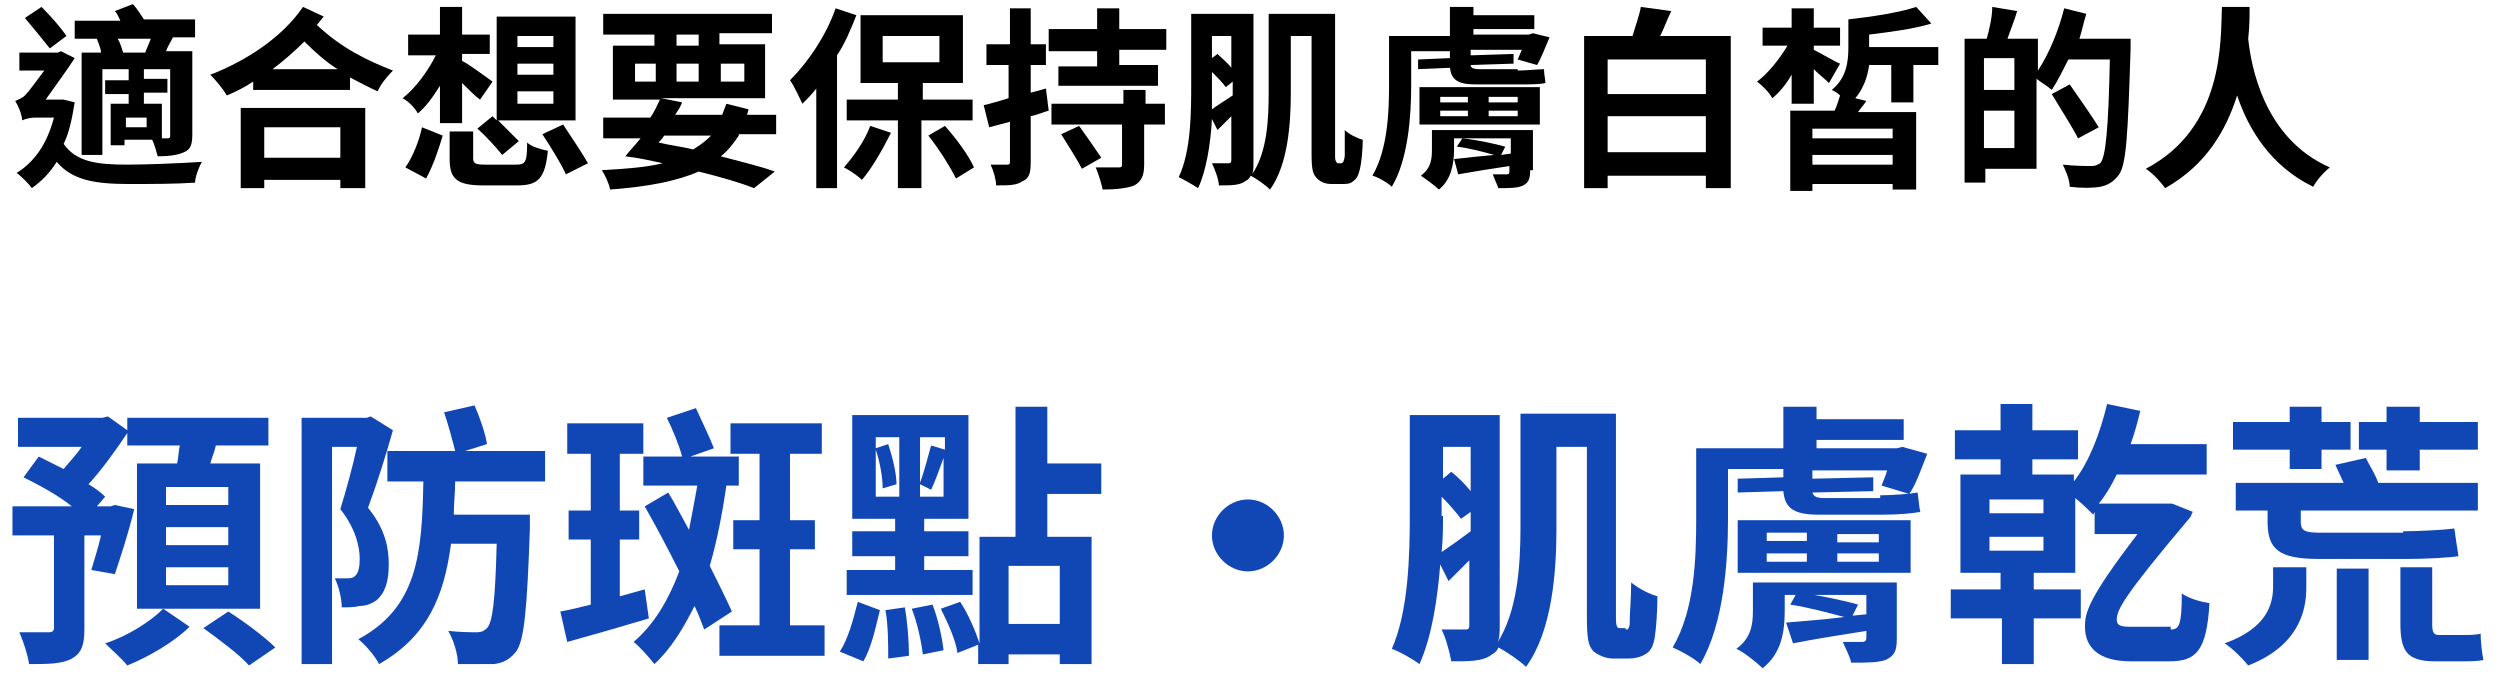
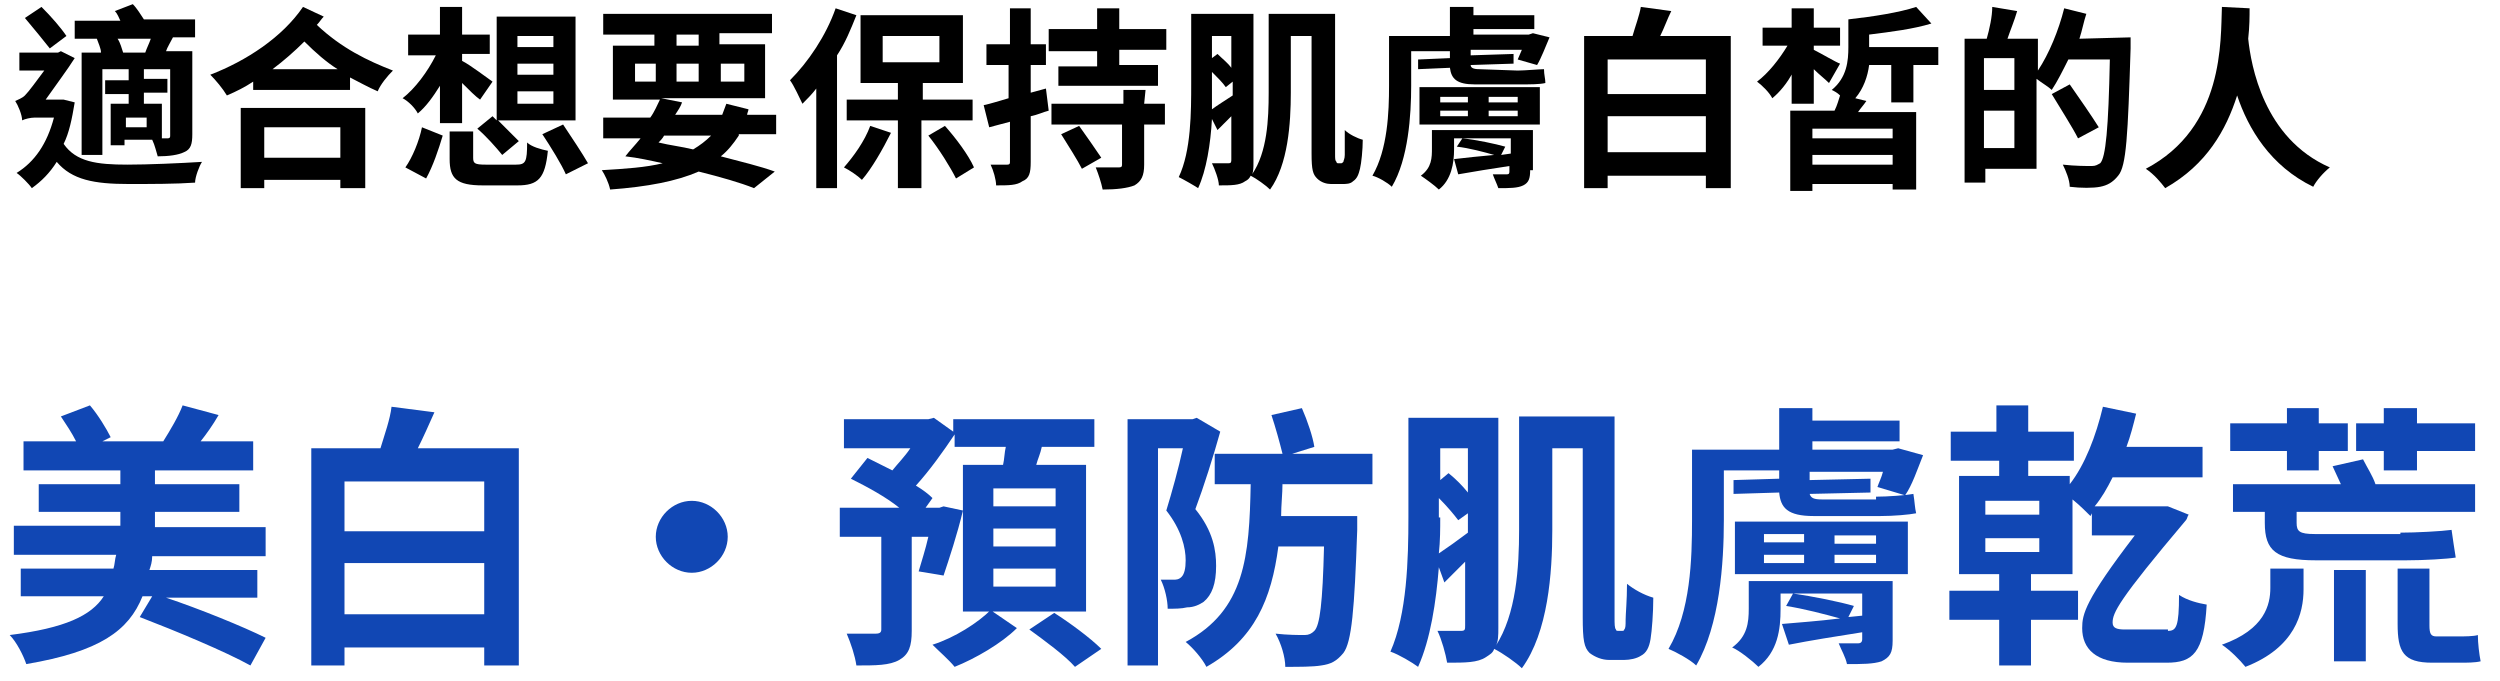
<svg xmlns="http://www.w3.org/2000/svg" version="1.1" id="lead-product.svg" x="0px" y="0px" viewBox="0 0 180.7 49.2" style="enable-background:new 0 0 180.7 49.2;" xml:space="preserve">
  <style type="text/css">
	.st0{fill:#1147B4;}
</style>
  <g>
-     <path d="M5.4,7.4c-0.2,1.2-0.4,2.2-0.8,3c0.9,1.3,2.4,1.5,4.6,1.5c1.5,0,3.8-0.1,5.4-0.2c-0.2,0.3-0.5,1.1-0.5,1.5   c-1.4,0.1-3.2,0.1-4.8,0.1c-2.5,0-4.1-0.3-5.2-1.6c-0.5,0.8-1.1,1.4-1.8,1.9c-0.2-0.3-0.8-0.9-1.1-1.1c1.3-0.8,2.2-2.1,2.7-4H2.5   c-0.3,0-0.7,0.1-0.9,0.2C1.6,8.3,1.3,7.6,1.1,7.3c0.2-0.1,0.5-0.2,0.7-0.4c0.3-0.3,0.8-1,1.4-1.8H1.4V3.8h2.8l0.2-0.1l1,0.5   C4.9,5,4,6.2,3.3,7.2h1l0.3,0L5.4,7.4z M3.6,3.5C3.2,3,2.4,2,1.8,1.3L3,0.5c0.7,0.7,1.4,1.5,1.8,2.1L3.6,3.5z M7.2,2.8H5.4V1.5h3.3   C8.6,1.3,8.5,1,8.3,0.8l1.3-0.5c0.3,0.3,0.6,0.8,0.8,1.1h3.7v1.3h-1.6c-0.2,0.4-0.4,0.7-0.5,1h1.9v6c0,0.7-0.1,1.1-0.6,1.3   c-0.4,0.2-1.1,0.3-1.9,0.3c-0.1-0.3-0.2-0.8-0.4-1.2h-2v0.4H8v-3h1.3V6.8H7.6v-1h1.7V5H7.4v6.2H5.9V3.8h1.4C7.3,3.5,7.1,3.1,7,2.8   L7.2,2.8z M10.5,3.8c0.1-0.3,0.3-0.7,0.4-1H8.5c0.2,0.3,0.3,0.7,0.4,1H10.5z M10.6,8.5H9.1v0.7h1.5V8.5z M12.3,5h-1.9v0.7h1.7v1   h-1.7v0.8h1.3V10h0.4c0.2,0,0.2-0.1,0.2-0.2V5z" />
+     <path d="M5.4,7.4c-0.2,1.2-0.4,2.2-0.8,3c0.9,1.3,2.4,1.5,4.6,1.5c1.5,0,3.8-0.1,5.4-0.2c-0.2,0.3-0.5,1.1-0.5,1.5   c-1.4,0.1-3.2,0.1-4.8,0.1c-2.5,0-4.1-0.3-5.2-1.6c-0.5,0.8-1.1,1.4-1.8,1.9c-0.2-0.3-0.8-0.9-1.1-1.1c1.3-0.8,2.2-2.1,2.7-4H2.5   c-0.3,0-0.7,0.1-0.9,0.2c0-0.4-0.3-1.1-0.5-1.4c0.2-0.1,0.5-0.2,0.7-0.4c0.3-0.3,0.8-1,1.4-1.8H1.4V3.8h2.8l0.2-0.1l1,0.5   C4.9,5,4,6.2,3.3,7.2h1h0.3L5.4,7.4z M3.6,3.5C3.2,3,2.4,2,1.8,1.3L3,0.5C3.7,1.2,4.4,2,4.8,2.6L3.6,3.5z M7.2,2.8H5.4V1.5h3.3   C8.6,1.3,8.5,1,8.3,0.8l1.3-0.5c0.3,0.3,0.6,0.8,0.8,1.1h3.7v1.3h-1.6c-0.2,0.4-0.4,0.7-0.5,1h1.9v6c0,0.7-0.1,1.1-0.6,1.3   c-0.4,0.2-1.1,0.3-1.9,0.3c-0.1-0.3-0.2-0.8-0.4-1.2H9v0.4H8v-3h1.3V6.8H7.6v-1h1.7V5H7.4v6.2H5.9V3.8h1.4c0-0.3-0.2-0.7-0.3-1H7.2   z M10.5,3.8c0.1-0.3,0.3-0.7,0.4-1H8.5c0.2,0.3,0.3,0.7,0.4,1H10.5z M10.6,8.5H9.1v0.7h1.5V8.5z M12.3,5h-1.9v0.7h1.7v1h-1.7v0.8   h1.3V10h0.4c0.2,0,0.2-0.1,0.2-0.2V5z" />
    <path d="M23.4,1.2c-0.2,0.2-0.3,0.4-0.5,0.6c1.8,1.7,3.7,2.6,5.5,3.3c-0.4,0.4-0.9,1-1.1,1.5c-0.7-0.3-1.4-0.7-2-1v0.9h-7V5.9   c-0.6,0.4-1.2,0.7-1.9,1c-0.3-0.5-0.8-1.1-1.2-1.5c2.6-1,5.2-2.7,6.7-4.9L23.4,1.2z M17.4,7.8h9v5.8h-1.8V13h-5.5v0.6h-1.7V7.8z    M19.1,9.2v2.2h5.5V9.2H19.1z M24.4,5c-0.8-0.5-1.6-1.2-2.4-2c-0.7,0.7-1.5,1.4-2.3,2H24.4z" />
-     <path d="M31.8,6.2c-0.5,0.8-1,1.5-1.6,2c-0.2-0.4-0.7-0.9-1.1-1.1c0.9-0.7,1.8-1.9,2.4-3.1h-2V2.5h2.3v-2h1.6v2h2v1.4h-2v0.5   c0.6,0.3,1.9,1.3,2.2,1.5l-0.9,1.3C34.4,7,33.9,6.5,33.4,6v2.9h-1.6V6.2z M29.3,12.1c0.5-0.7,1-1.9,1.2-2.9L32,9.8   c-0.3,1-0.7,2.2-1.2,3.1L29.3,12.1z M37.3,11.9c0.7,0,0.8-0.2,0.8-1.6c0.3,0.3,1,0.5,1.5,0.6c-0.2,2-0.7,2.5-2.2,2.5h-2.5   c-1.9,0-2.4-0.5-2.4-1.9V9.5h1.7v1.9c0,0.4,0.1,0.5,0.9,0.5H37.3z M35.6,8.4l0.3,0.3V1.2h5.7v7.5H36c0.5,0.5,1.1,1.1,1.5,1.5   l-1.2,1c-0.4-0.5-1.2-1.4-1.8-1.9L35.6,8.4z M37.4,3.4H40V2.6h-2.6V3.4z M37.4,5.4H40V4.6h-2.6V5.4z M37.4,7.5H40V6.6h-2.6V7.5z    M40.7,9c0.6,0.9,1.4,2.1,1.8,2.8l-1.6,0.8c-0.3-0.7-1.1-2-1.7-2.9L40.7,9z" />
-     <path d="M53.4,9.8c-0.4,0.6-0.8,1.1-1.3,1.5c1.5,0.4,2.8,0.7,3.9,1.1l-1.5,1.2c-1-0.4-2.4-0.8-4-1.2c-1.6,0.7-3.7,1.1-6.4,1.3   c-0.1-0.5-0.4-1.1-0.6-1.4c1.7-0.1,3.2-0.2,4.4-0.5c-0.9-0.2-1.8-0.4-2.7-0.5c0.3-0.4,0.7-0.8,1.1-1.3h-2.7V8.5H47   c0.3-0.4,0.5-0.9,0.7-1.3h-3.4V3.3h3V2.5h-3.7V1h12.2v1.4h-3.8v0.8h3.3v3.9h-7.5l1.5,0.3c-0.1,0.3-0.3,0.6-0.5,0.9h3.4   c0.1-0.3,0.2-0.5,0.3-0.8l1.6,0.4c0,0.1-0.1,0.3-0.1,0.4h2.1v1.4H53.4z M45.9,5.9h1.5V4.6h-1.5V5.9z M48,9.8   c-0.1,0.2-0.3,0.4-0.4,0.5c0.8,0.2,1.7,0.3,2.5,0.5c0.5-0.3,0.9-0.6,1.3-1H48z M48.9,3.3h1.6V2.5h-1.6V3.3z M50.5,5.9V4.6h-1.6v1.3   H50.5z M52.1,4.6v1.3h1.7V4.6H52.1z" />
-     <path d="M61.9,1.1c-0.4,1-0.8,2-1.4,2.9v9.6H59V6.4c-0.3,0.4-0.7,0.8-1,1.1c-0.2-0.4-0.6-1.3-0.9-1.7c1.3-1.3,2.6-3.2,3.3-5.2   L61.9,1.1z M64.4,9.6c-0.6,1.2-1.4,2.6-2.1,3.4c-0.3-0.3-0.9-0.7-1.3-0.9c0.7-0.8,1.5-1.9,1.9-3L64.4,9.6z M66.6,8.7v4.9h-1.7V8.7   h-3.7V7.2h3.7V6h-2.7V1.1h7.4V6h-2.9v1.2h3.6v1.5H66.6z M63.8,4.5h4.1V2.6h-4.1V4.5z M68.3,9.1c0.8,0.9,1.7,2.1,2.1,3l-1.3,0.8   c-0.4-0.8-1.2-2.1-2-3.1L68.3,9.1z" />
-     <path d="M75.8,8c-0.4,0.1-0.8,0.3-1.3,0.4v3.3c0,0.8-0.1,1.2-0.6,1.4c-0.4,0.3-1,0.3-1.9,0.3c0-0.4-0.2-1.1-0.4-1.5   c0.5,0,1,0,1.2,0c0.2,0,0.2-0.1,0.2-0.2V8.8l-1.5,0.4l-0.4-1.6c0.5-0.1,1.1-0.3,1.8-0.5V4.7h-1.6V3.2H73V0.6h1.5v2.6h1.1v1.5h-1.1   v2l1.1-0.3L75.8,8z M84.3,2.1v1.5h-3.4v1.1h2.8v1.5h-7.2V4.8h2.8V3.7h-3.5V2.1h3.5V0.6h1.6v1.5H84.3z M82.7,7.5h1.5V9h-1.5v2.9   c0,0.8-0.2,1.2-0.7,1.5c-0.5,0.2-1.3,0.3-2.3,0.3c-0.1-0.5-0.3-1.1-0.5-1.6c0.6,0,1.4,0,1.6,0c0.2,0,0.3,0,0.3-0.2V9H76V7.5h5.2v-1   h1.6V7.5z M78,9.1c0.5,0.7,1.2,1.7,1.6,2.3l-1.4,0.8c-0.3-0.6-1-1.7-1.5-2.5L78,9.1z" />
-     <path d="M96.9,11.8c0.1,0,0.1,0,0.2-0.1c0-0.1,0.1-0.2,0.1-0.5c0-0.3,0-1,0-1.8c0.3,0.3,0.9,0.6,1.3,0.7c0,0.7-0.1,1.7-0.2,2.1   c-0.1,0.4-0.2,0.7-0.5,0.9c-0.2,0.2-0.5,0.2-0.8,0.2h-0.8c-0.3,0-0.7-0.1-1-0.4c-0.3-0.3-0.4-0.6-0.4-1.8V2.6h-1.5v4.1   c0,2.2-0.2,5.2-1.5,7c-0.3-0.3-1-0.8-1.4-1c-0.1,0.2-0.2,0.3-0.4,0.4c-0.4,0.3-1,0.3-1.9,0.3c0-0.4-0.3-1.2-0.5-1.6   c0.5,0,1,0,1.2,0c0.2,0,0.2-0.1,0.2-0.3V8.4c-0.3,0.3-0.7,0.7-1,1l-0.4-0.8c-0.1,1.8-0.4,3.7-1,5c-0.3-0.2-1-0.6-1.4-0.8   c0.9-1.9,0.9-4.7,0.9-6.8V1h4.5v10.7c0,0.4,0,0.7-0.1,0.9c1.1-1.6,1.2-4,1.2-5.9V1h4.8v10.1c0,0.4,0,0.5,0.1,0.6   c0,0.1,0.1,0.1,0.1,0.1H96.9z M87.6,6.1c0,0.6,0,1.2,0,1.8c0.4-0.3,0.9-0.6,1.5-1v-1l-0.5,0.4c-0.2-0.3-0.6-0.7-1-1.1V6.1z    M87.6,2.6v1.6l0.4-0.3c0.3,0.3,0.7,0.6,1,1V2.6H87.6z" />
-     <path d="M109.7,5.1c0.5,0,1.6-0.1,1.9-0.1c0,0.4,0.1,0.7,0.1,1c-0.4,0.1-1.1,0.1-1.8,0.1h-3.3c-1.3,0-1.7-0.4-1.8-1.2l-2.3,0.1   l0-0.7l2.3-0.1V3.7H102v2.5c0,2.1-0.2,5.3-1.4,7.3c-0.3-0.3-1-0.7-1.4-0.8c1.1-1.9,1.2-4.6,1.2-6.5V2.6h4.4V0.5h1.7v0.6h4.4v1h-4.4   v0.4h4l0.3-0.1l1.2,0.3c-0.3,0.7-0.6,1.5-0.9,2l-1.4-0.4c0.1-0.2,0.2-0.5,0.3-0.7h-3.7v0.4l3.1-0.1l0,0.7l-3.1,0.1   c0,0.2,0.2,0.3,0.6,0.3H109.7z M110.6,12.3c0,0.6-0.1,0.9-0.5,1.1c-0.4,0.2-1,0.2-1.8,0.2c-0.1-0.3-0.3-0.7-0.4-1c0.4,0,0.8,0,1,0   c0.1,0,0.2,0,0.2-0.2V12c-1.3,0.2-2.6,0.4-3.7,0.6l-0.3-1.1c0.8-0.1,1.8-0.2,2.9-0.3c-0.7-0.2-1.8-0.5-2.7-0.6l0.4-0.6   c1,0.1,2.4,0.4,3.1,0.6l-0.3,0.6l0.7-0.1v-1.1h-4.1v0.8c0,1-0.2,2.2-1.1,2.9c-0.3-0.3-1-0.8-1.3-1c0.8-0.6,0.8-1.3,0.8-2V9.4h7.3   V12.3z M102.6,6.3h8.7V9h-8.7V6.3z M104.1,7.4h2V7h-2V7.4z M104.1,8.4h2V8h-2V8.4z M109.7,7h-2.1v0.4h2.1V7z M109.7,8h-2.1v0.4h2.1   V8z" />
-     <path d="M125.1,2.6v11h-1.8v-0.9h-7.1v0.9h-1.7v-11h3.5c0.2-0.7,0.5-1.5,0.6-2.1l2.2,0.3c-0.3,0.6-0.5,1.2-0.8,1.8H125.1z    M116.2,4.3v2.5h7.1V4.3H116.2z M123.3,11V8.4h-7.1V11H123.3z" />
-     <path d="M129.6,5.2c-0.4,0.8-1,1.5-1.5,1.9c-0.2-0.4-0.7-0.9-1.1-1.2c0.8-0.6,1.6-1.6,2.2-2.6h-1.8V2h2.1V0.6h1.6V2h1.9v1.3h-1.9   v0.3c0.6,0.3,1.6,0.9,1.9,1l-0.8,1.4c-0.3-0.3-0.7-0.6-1.1-1v2.5h-1.6V5.2z M136.7,7.5V4.7h-1.6c-0.1,0.8-0.4,1.7-1,2.4l0.8,0.2   c-0.2,0.3-0.4,0.5-0.6,0.8h4.2v5.6h-1.7v-0.4H131v0.5h-1.6V8h3.2c0.2-0.4,0.3-0.8,0.4-1.1h0c-0.2-0.2-0.4-0.3-0.6-0.4   c1.1-0.9,1.2-2.1,1.2-3.1v-2c1.8-0.2,3.7-0.5,4.9-0.9l1.1,1.2c-1.3,0.4-2.9,0.6-4.5,0.8v0.9h5v1.3h-1.8v2.7H136.7z M136.8,9.3H131   V10h5.8V9.3z M136.8,11.9v-0.7H131v0.7H136.8z" />
-     <path d="M154,2.7c0,0,0,0.6,0,0.8c-0.2,6.3-0.3,8.5-0.9,9.2c-0.4,0.5-0.8,0.7-1.3,0.8c-0.5,0.1-1.4,0.1-2.2,0   c0-0.5-0.3-1.2-0.5-1.6c0.9,0.1,1.7,0.1,2.1,0.1c0.3,0,0.4-0.1,0.6-0.2c0.4-0.4,0.6-2.5,0.7-7.5h-3c-0.4,0.8-0.8,1.6-1.2,2.2   c-0.2-0.2-0.7-0.5-1.1-0.8v6.5h-3.7v1h-1.5V2.8h1.6c0.2-0.7,0.4-1.6,0.4-2.3l1.8,0.3c-0.2,0.7-0.5,1.4-0.7,2h2.2v2.3   c0.8-1.2,1.5-2.9,1.9-4.5l1.6,0.4c-0.2,0.6-0.3,1.2-0.5,1.8H154z M145.6,4.2h-2.2v2.3h2.2V4.2z M145.6,10.7V8h-2.2v2.7H145.6z    M150.2,10c-0.4-0.8-1.3-2.2-1.9-3.2l1.3-0.7c0.7,1,1.6,2.3,2.1,3.1L150.2,10z" />
-     <path d="M162.6,0.6c0,0.6,0,1.3-0.1,2.2c0.2,1.9,1.1,7.2,5.9,9.3c-0.5,0.4-1,1-1.2,1.4c-3.1-1.5-4.7-4.2-5.5-6.6   c-0.8,2.5-2.2,5-5.2,6.7c-0.3-0.4-0.8-1-1.4-1.4c5.7-3,5.4-9.3,5.5-11.7H162.6z" />
+     <path d="M31.8,6.2c-0.5,0.8-1,1.5-1.6,2c-0.2-0.4-0.7-0.9-1.1-1.1C30,6.4,30.9,5.2,31.5,4h-2V2.5h2.3v-2h1.6v2h2v1.4h-2v0.5   c0.6,0.3,1.9,1.3,2.2,1.5l-0.9,1.3C34.4,7,33.9,6.5,33.4,6v2.9h-1.6C31.8,8.9,31.8,6.2,31.8,6.2z M29.3,12.1c0.5-0.7,1-1.9,1.2-2.9   L32,9.8c-0.3,1-0.7,2.2-1.2,3.1L29.3,12.1z M37.3,11.9c0.7,0,0.8-0.2,0.8-1.6c0.3,0.3,1,0.5,1.5,0.6c-0.2,2-0.7,2.5-2.2,2.5h-2.5   c-1.9,0-2.4-0.5-2.4-1.9v-2h1.7v1.9c0,0.4,0.1,0.5,0.9,0.5H37.3z M35.6,8.4l0.3,0.3V1.2h5.7v7.5H36c0.5,0.5,1.1,1.1,1.5,1.5l-1.2,1   c-0.4-0.5-1.2-1.4-1.8-1.9L35.6,8.4z M37.4,3.4H40V2.6h-2.6V3.4z M37.4,5.4H40V4.6h-2.6V5.4z M37.4,7.5H40V6.6h-2.6V7.5z M40.7,9   c0.6,0.9,1.4,2.1,1.8,2.8l-1.6,0.8c-0.3-0.7-1.1-2-1.7-2.9L40.7,9z" />
+     <path d="M53.4,9.8c-0.4,0.6-0.8,1.1-1.3,1.5c1.5,0.4,2.8,0.7,3.9,1.1l-1.5,1.2c-1-0.4-2.4-0.8-4-1.2c-1.6,0.7-3.7,1.1-6.4,1.3   c-0.1-0.5-0.4-1.1-0.6-1.4c1.7-0.1,3.2-0.2,4.4-0.5c-0.9-0.2-1.8-0.4-2.7-0.5c0.3-0.4,0.7-0.8,1.1-1.3h-2.7V8.5H47   c0.3-0.4,0.5-0.9,0.7-1.3h-3.4V3.3h3V2.5h-3.7V1h12.2v1.4H52v0.8h3.3v3.9h-7.5l1.5,0.3C49.2,7.7,49,8,48.8,8.3h3.4   c0.1-0.3,0.2-0.5,0.3-0.8l1.6,0.4C54.1,8,54,8.2,54,8.3h2.1v1.4h-2.7V9.8z M45.9,5.9h1.5V4.6h-1.5V5.9z M48,9.8   c-0.1,0.2-0.3,0.4-0.4,0.5c0.8,0.2,1.7,0.3,2.5,0.5c0.5-0.3,0.9-0.6,1.3-1H48z M48.9,3.3h1.6V2.5h-1.6V3.3z M50.5,5.9V4.6h-1.6v1.3   C48.9,5.9,50.5,5.9,50.5,5.9z M52.1,4.6v1.3h1.7V4.6H52.1z" />
+     <path d="M61.9,1.1c-0.4,1-0.8,2-1.4,2.9v9.6H59V6.4c-0.3,0.4-0.7,0.8-1,1.1c-0.2-0.4-0.6-1.3-0.9-1.7c1.3-1.3,2.6-3.2,3.3-5.2   L61.9,1.1z M64.4,9.6c-0.6,1.2-1.4,2.6-2.1,3.4c-0.3-0.3-0.9-0.7-1.3-0.9c0.7-0.8,1.5-1.9,1.9-3L64.4,9.6z M66.6,8.7v4.9h-1.7V8.7   h-3.7V7.2h3.7V6h-2.7V1.1h7.4V6h-2.9v1.2h3.6v1.5H66.6z M63.8,4.5h4.1V2.6h-4.1C63.8,2.6,63.8,4.5,63.8,4.5z M68.3,9.1   c0.8,0.9,1.7,2.1,2.1,3l-1.3,0.8c-0.4-0.8-1.2-2.1-2-3.1L68.3,9.1z" />
+     <path d="M75.8,8c-0.4,0.1-0.8,0.3-1.3,0.4v3.3c0,0.8-0.1,1.2-0.6,1.4c-0.4,0.3-1,0.3-1.9,0.3c0-0.4-0.2-1.1-0.4-1.5   c0.5,0,1,0,1.2,0s0.2-0.1,0.2-0.2V8.8l-1.5,0.4l-0.4-1.6c0.5-0.1,1.1-0.3,1.8-0.5V4.7h-1.6V3.2H73V0.6h1.5v2.6h1.1v1.5h-1.1v2   l1.1-0.3L75.8,8z M84.3,2.1v1.5h-3.4v1.1h2.8v1.5h-7.2V4.8h2.8V3.7h-3.5V2.1h3.5V0.6h1.6v1.5H84.3z M82.7,7.5h1.5V9h-1.5v2.9   c0,0.8-0.2,1.2-0.7,1.5c-0.5,0.2-1.3,0.3-2.3,0.3c-0.1-0.5-0.3-1.1-0.5-1.6c0.6,0,1.4,0,1.6,0s0.3,0,0.3-0.2V9H76V7.5h5.2v-1h1.6   L82.7,7.5L82.7,7.5z M78,9.1c0.5,0.7,1.2,1.7,1.6,2.3l-1.4,0.8c-0.3-0.6-1-1.7-1.5-2.5L78,9.1z" />
+     <path d="M96.9,11.8c0.1,0,0.1,0,0.2-0.1c0-0.1,0.1-0.2,0.1-0.5s0-1,0-1.8c0.3,0.3,0.9,0.6,1.3,0.7c0,0.7-0.1,1.7-0.2,2.1   s-0.2,0.7-0.5,0.9c-0.2,0.2-0.5,0.2-0.8,0.2h-0.8c-0.3,0-0.7-0.1-1-0.4c-0.3-0.3-0.4-0.6-0.4-1.8V2.6h-1.5v4.1c0,2.2-0.2,5.2-1.5,7   c-0.3-0.3-1-0.8-1.4-1c-0.1,0.2-0.2,0.3-0.4,0.4c-0.4,0.3-1,0.3-1.9,0.3c0-0.4-0.3-1.2-0.5-1.6c0.5,0,1,0,1.2,0s0.2-0.1,0.2-0.3   V8.4c-0.3,0.3-0.7,0.7-1,1l-0.4-0.8c-0.1,1.8-0.4,3.7-1,5c-0.3-0.2-1-0.6-1.4-0.8c0.9-1.9,0.9-4.7,0.9-6.8V1h4.5v10.7   c0,0.4,0,0.7-0.1,0.9c1.1-1.6,1.2-4,1.2-5.9V1h4.8v10.1c0,0.4,0,0.5,0.1,0.6c0,0.1,0.1,0.1,0.1,0.1S96.9,11.8,96.9,11.8z M87.6,6.1   c0,0.6,0,1.2,0,1.8c0.4-0.3,0.9-0.6,1.5-1v-1l-0.5,0.4c-0.2-0.3-0.6-0.7-1-1.1V6.1z M87.6,2.6v1.6L88,3.9c0.3,0.3,0.7,0.6,1,1V2.6   H87.6z" />
+     <path d="M109.7,5.1c0.5,0,1.6-0.1,1.9-0.1c0,0.4,0.1,0.7,0.1,1c-0.4,0.1-1.1,0.1-1.8,0.1h-3.3c-1.3,0-1.7-0.4-1.8-1.2L102.5,5V4.3   l2.3-0.1V3.7H102v2.5c0,2.1-0.2,5.3-1.4,7.3c-0.3-0.3-1-0.7-1.4-0.8c1.1-1.9,1.2-4.6,1.2-6.5V2.6h4.4V0.5h1.7v0.6h4.4v1h-4.4v0.4h4   l0.3-0.1l1.2,0.3c-0.3,0.7-0.6,1.5-0.9,2l-1.4-0.4c0.1-0.2,0.2-0.5,0.3-0.7h-3.7V4l3.1-0.1v0.7l-3.1,0.1c0,0.2,0.2,0.3,0.6,0.3   L109.7,5.1L109.7,5.1z M110.6,12.3c0,0.6-0.1,0.9-0.5,1.1c-0.4,0.2-1,0.2-1.8,0.2c-0.1-0.3-0.3-0.7-0.4-1c0.4,0,0.8,0,1,0   c0.1,0,0.2,0,0.2-0.2V12c-1.3,0.2-2.6,0.4-3.7,0.6l-0.3-1.1c0.8-0.1,1.8-0.2,2.9-0.3c-0.7-0.2-1.8-0.5-2.7-0.6l0.4-0.6   c1,0.1,2.4,0.4,3.1,0.6l-0.3,0.6l0.7-0.1V10h-4.1v0.8c0,1-0.2,2.2-1.1,2.9c-0.3-0.3-1-0.8-1.3-1c0.8-0.6,0.8-1.3,0.8-2V9.4h7.3v2.9   H110.6z M102.6,6.3h8.7V9h-8.7V6.3z M104.1,7.4h2V7h-2V7.4z M104.1,8.4h2V8h-2V8.4z M109.7,7h-2.1v0.4h2.1V7z M109.7,8h-2.1v0.4   h2.1V8z" />
+     <path d="M125.1,2.6v11h-1.8v-0.9h-7.1v0.9h-1.7v-11h3.5c0.2-0.7,0.5-1.5,0.6-2.1l2.2,0.3c-0.3,0.6-0.5,1.2-0.8,1.8   C120,2.6,125.1,2.6,125.1,2.6z M116.2,4.3v2.5h7.1V4.3H116.2z M123.3,11V8.4h-7.1V11H123.3z" />
+     <path d="M129.6,5.2c-0.4,0.8-1,1.5-1.5,1.9c-0.2-0.4-0.7-0.9-1.1-1.2c0.8-0.6,1.6-1.6,2.2-2.6h-1.8V2h2.1V0.6h1.6V2h1.9v1.3h-1.9   v0.3c0.6,0.3,1.6,0.9,1.9,1L132.2,6c-0.3-0.3-0.7-0.6-1.1-1v2.5h-1.6V5.2H129.6z M136.7,7.5V4.7h-1.6c-0.1,0.8-0.4,1.7-1,2.4   l0.8,0.2c-0.2,0.3-0.4,0.5-0.6,0.8h4.2v5.6h-1.7v-0.4H131v0.5h-1.6V8h3.2c0.2-0.4,0.3-0.8,0.4-1.1l0,0c-0.2-0.2-0.4-0.3-0.6-0.4   c1.1-0.9,1.2-2.1,1.2-3.1v-2c1.8-0.2,3.7-0.5,4.9-0.9l1.1,1.2c-1.3,0.4-2.9,0.6-4.5,0.8v0.9h5v1.3h-1.8v2.7h-1.6V7.5z M136.8,9.3   H131V10h5.8V9.3z M136.8,11.9v-0.7H131v0.7H136.8z" />
+     <path d="M154,2.7c0,0,0,0.6,0,0.8c-0.2,6.3-0.3,8.5-0.9,9.2c-0.4,0.5-0.8,0.7-1.3,0.8s-1.4,0.1-2.2,0c0-0.5-0.3-1.2-0.5-1.6   c0.9,0.1,1.7,0.1,2.1,0.1c0.3,0,0.4-0.1,0.6-0.2c0.4-0.4,0.6-2.5,0.7-7.5h-3c-0.4,0.8-0.8,1.6-1.2,2.2c-0.2-0.2-0.7-0.5-1.1-0.8   v6.5h-3.7v1H142V2.8h1.6c0.2-0.7,0.4-1.6,0.4-2.3l1.8,0.3c-0.2,0.7-0.5,1.4-0.7,2h2.2v2.3c0.8-1.2,1.5-2.9,1.9-4.5l1.6,0.4   c-0.2,0.6-0.3,1.2-0.5,1.8L154,2.7L154,2.7z M145.6,4.2h-2.2v2.3h2.2V4.2z M145.6,10.7V8h-2.2v2.7H145.6z M150.2,10   c-0.4-0.8-1.3-2.2-1.9-3.2l1.3-0.7c0.7,1,1.6,2.3,2.1,3.1L150.2,10z" />
+     <path d="M162.6,0.6c0,0.6,0,1.3-0.1,2.2c0.2,1.9,1.1,7.2,5.9,9.3c-0.5,0.4-1,1-1.2,1.4c-3.1-1.5-4.7-4.2-5.5-6.6   c-0.8,2.5-2.2,5-5.2,6.7c-0.3-0.4-0.8-1-1.4-1.4c5.7-3,5.4-9.3,5.5-11.7L162.6,0.6L162.6,0.6z" />
  </g>
  <g>
-     <path class="st0" d="M6.6,41.2c0.2-0.7,0.5-1.6,0.7-2.5H6.1v6.8c0,1.1-0.2,1.7-0.9,2.1S3.4,48,2.1,48c-0.1-0.7-0.4-1.6-0.7-2.3   c0.9,0,1.8,0,2.1,0c0.3,0,0.4-0.1,0.4-0.3v-6.7h-3v-2.1h4.3c-1-0.8-2.3-1.5-3.5-2.1L2.8,33c0.6,0.3,1.2,0.6,1.8,0.9   c0.4-0.5,0.9-1,1.3-1.6H1.3v-2.1h6.1l0.4-0.1l1.4,1v-0.9h10.2v2h-3.8c-0.1,0.5-0.3,0.9-0.4,1.3h3.6V44H9.9V33.5h2.9   c0.1-0.4,0.1-0.9,0.2-1.3H9.2v-0.9c-0.8,1.2-1.8,2.6-2.8,3.7c0.5,0.3,0.9,0.6,1.2,0.9L7,36.6h1l0.3-0.1l1.4,0.3   c-0.4,1.7-1,3.5-1.4,4.7L6.6,41.2z M13.7,45.3c-1.1,1.1-3,2.2-4.5,2.8c-0.4-0.5-1.1-1.1-1.6-1.6c1.6-0.5,3.3-1.6,4.2-2.5L13.7,45.3   z M16.5,35.2H12v1.3h4.5V35.2z M16.5,38.1H12v1.3h4.5V38.1z M16.5,41H12v1.3h4.5V41z M16.5,44.2c1.1,0.7,2.6,1.8,3.4,2.6L18,48.1   c-0.7-0.8-2.2-1.9-3.3-2.7L16.5,44.2z" />
-     <path class="st0" d="M28.4,31.1c-0.5,1.8-1.2,4-1.8,5.6c1.3,1.6,1.5,3,1.5,4.1c0,1.3-0.3,2.1-0.9,2.6c-0.3,0.2-0.7,0.4-1.2,0.4   c-0.4,0.1-0.9,0.1-1.3,0.1c0-0.6-0.2-1.5-0.5-2.1c0.4,0,0.7,0,0.9,0c0.2,0,0.4,0,0.6-0.2c0.2-0.2,0.3-0.6,0.3-1.2   c0-0.9-0.3-2.2-1.4-3.6c0.4-1.3,0.9-3.1,1.2-4.5h-1.8V48h-2.2V30.2h4.7l0.3-0.1L28.4,31.1z M32.9,34.8c0,0.8-0.1,1.6-0.1,2.4h5.5   c0,0,0,0.7,0,1c-0.2,5.8-0.4,8.1-1,8.9c-0.5,0.6-0.9,0.8-1.6,0.9C35.1,48,34.1,48,33.1,48c0-0.7-0.3-1.7-0.7-2.4   c0.9,0.1,1.7,0.1,2.1,0.1c0.3,0,0.5-0.1,0.7-0.3c0.4-0.4,0.6-2,0.7-6.1h-3.3c-0.5,3.8-1.7,6.7-5.2,8.7c-0.3-0.6-1-1.4-1.5-1.8   c4.3-2.3,4.6-6.2,4.7-11.4H28v-2.2h4.9c-0.2-0.8-0.5-1.9-0.8-2.8l2.2-0.5c0.4,0.9,0.8,2.1,0.9,2.8l-1.6,0.5h5.8v2.2H32.9z" />
-     <path class="st0" d="M46.9,44.7c-2,0.6-4.1,1.2-5.9,1.7l-0.5-2.2c0.6-0.1,1.4-0.3,2.2-0.5V39h-1.6v-2.1h1.6v-4.1H41v-2.2h5.5v2.2   h-1.7v4.1h1.4V39h-1.4v4.1l1.8-0.5L46.9,44.7z M50.9,45.5c-0.2-0.5-0.4-1.1-0.7-1.7c-0.8,1.6-1.7,3.1-2.9,4.2   c-0.3-0.4-1.1-1.3-1.5-1.6c1.5-1.3,2.5-3,3.3-5.1c-0.8-1.6-1.7-3.3-2.5-4.7l1.7-1c0.5,0.8,1,1.8,1.5,2.7c0.2-1,0.4-2.1,0.6-3.2   h-3.9v-2.1h2.8c-0.2-0.8-0.7-2-1.1-2.8l2.1-0.7c0.4,0.9,1,2.1,1.3,2.9l-1.7,0.6h3.5v2.1h-0.9c-0.3,2.1-0.7,4.1-1.2,5.8   c0.6,1.2,1.2,2.4,1.6,3.3L50.9,45.5z M59.6,45.2v2.2H52v-2.2h2.9v-5.5h-1.9v-2.1h1.9v-4.8h-2.1v-2.2h6.6v2.2h-2.3v4.8h1.8v2.1h-1.8   v5.5H59.6z" />
-     <path class="st0" d="M60.7,47.1c0.6-0.9,1-2.4,1.3-3.6l1.6,0.6c-0.3,1.2-0.6,2.7-1.2,3.7L60.7,47.1z M70.3,43h-9.1v-1.8h3.5v-1   h-3.1v-1.8h3.1v-0.9h-3.1V30H70v7.5h-3.2v0.9H70v1.8h-3.2v1h3.5V43z M63.4,35.9H65v-4.3h-1.7v0.8l0.9-0.3c0.3,0.9,0.6,2.1,0.6,2.9   l-1,0.3c0-0.8-0.2-1.9-0.5-2.8V35.9z M65.4,43.9c0.2,1.1,0.3,2.5,0.3,3.5l-1.5,0.2c0-1,0-2.4-0.2-3.5L65.4,43.9z M67.4,43.7   c0.4,1,0.7,2.4,0.8,3.3l-1.5,0.3c-0.1-0.9-0.4-2.3-0.8-3.3L67.4,43.7z M68.2,31.6h-1.7v3.3c0.3-0.8,0.6-2,0.8-2.7l1,0.3V31.6z    M68.2,35.9v-2.8c-0.3,0.8-0.6,1.7-0.9,2.3L66.5,35v0.9H68.2z M75.7,35.7v3.1h3.2V48h-2.3v-0.7h-3.7V48h-2.2v-1.4l-1.5,0.6   C69.1,46.3,68.5,45,68,44l1.4-0.5c0.6,0.9,1.1,2.1,1.4,3v-7.7h2.6v-9.4h2.3v4.1h3.9v2.2H75.7z M76.6,40.9h-3.7v4.2h3.7V40.9z" />
-     <path class="st0" d="M92.8,38.7c0,1.4-1.2,2.6-2.6,2.6c-1.4,0-2.6-1.2-2.6-2.6s1.2-2.6,2.6-2.6C91.6,36.1,92.8,37.3,92.8,38.7z" />
-     <path class="st0" d="M117.5,45.5c0.1,0,0.2,0,0.2-0.1c0.1-0.1,0.1-0.3,0.1-0.7c0-0.4,0.1-1.4,0.1-2.6c0.5,0.4,1.2,0.8,1.9,1   c0,1.1-0.1,2.4-0.2,3s-0.3,1-0.7,1.2c-0.3,0.2-0.8,0.3-1.2,0.3h-1.1c-0.5,0-1-0.2-1.4-0.5c-0.4-0.4-0.5-0.9-0.5-2.6V32.3h-2.2v5.9   c0,3.1-0.3,7.4-2.2,10c-0.4-0.4-1.4-1.1-2-1.4c-0.1,0.3-0.3,0.4-0.6,0.6c-0.6,0.4-1.5,0.4-2.8,0.4c-0.1-0.6-0.4-1.7-0.7-2.3   c0.7,0,1.5,0,1.7,0c0.3,0,0.3-0.1,0.3-0.4v-4.6c-0.5,0.5-1,1-1.5,1.5l-0.6-1.2c-0.2,2.5-0.6,5.2-1.5,7.2c-0.4-0.3-1.4-0.9-2-1.1   c1.2-2.7,1.3-6.7,1.3-9.7v-7.2h6.5v15.2c0,0.5,0,1-0.2,1.3c1.5-2.3,1.7-5.7,1.7-8.4v-8.2h6.9v14.5c0,0.5,0,0.8,0.1,0.9   c0,0.1,0.1,0.1,0.2,0.1H117.5z M104.3,37.3c0,0.8,0,1.7-0.1,2.6c0.6-0.4,1.3-0.9,2.1-1.5V37l-0.7,0.5c-0.3-0.4-0.8-1-1.4-1.6V37.3z    M104.3,32.3v2.3l0.6-0.5c0.5,0.4,1,0.9,1.4,1.4v-3.2H104.3z" />
-     <path class="st0" d="M135.9,35.8c0.8,0,2.2-0.1,2.7-0.2c0.1,0.6,0.1,1,0.2,1.4c-0.5,0.1-1.6,0.2-2.6,0.2h-4.8   c-1.9,0-2.4-0.6-2.5-1.7l-3.3,0.1l0-1l3.3-0.1v-0.6h-4v3.6c0,3.1-0.3,7.6-2,10.5c-0.4-0.4-1.5-1-2-1.2c1.6-2.7,1.7-6.5,1.7-9.3   v-5.1h6.3v-3h2.4v0.9h6.3v1.5h-6.3v0.6h5.8l0.4-0.1l1.8,0.5c-0.4,1-0.8,2.2-1.3,2.9l-2-0.6c0.1-0.3,0.3-0.7,0.4-1.1H131v0.6   l4.4-0.1l0,1l-4.4,0.1c0.1,0.3,0.3,0.4,0.9,0.4H135.9z M137.1,46.2c0,0.9-0.2,1.2-0.8,1.5c-0.6,0.2-1.4,0.2-2.5,0.2   c-0.1-0.5-0.4-1-0.6-1.5c0.6,0,1.2,0,1.4,0c0.2,0,0.3-0.1,0.3-0.3v-0.5c-1.9,0.3-3.8,0.6-5.3,0.9l-0.5-1.5c1.1-0.1,2.6-0.2,4.2-0.4   c-1.1-0.3-2.6-0.7-3.9-0.9l0.5-0.9c1.4,0.2,3.4,0.6,4.4,0.9l-0.4,0.8l1-0.1V43h-5.9v1.1c0,1.5-0.2,3.1-1.6,4.2   c-0.4-0.4-1.4-1.2-1.9-1.4c1.1-0.8,1.2-1.8,1.2-2.8v-2h10.4V46.2z M125.6,37.6h12.5v3.8h-12.5V37.6z M127.7,39.1h2.9v-0.6h-2.9   V39.1z M127.7,40.6h2.9V40h-2.9V40.6z M135.8,38.6h-3v0.6h3V38.6z M135.8,40h-3v0.6h3V40z" />
-     <path class="st0" d="M156.9,45.5c0.6,0,0.8-0.3,0.8-2.6c0.6,0.4,1.4,0.6,2,0.7c-0.2,3.5-1,4.2-2.9,4.2H154c-2.3,0-3.3-1-3.3-2.5   c0-1,0.2-2,3.8-6.7h-3.1v-1.6l-0.1,0.2c-0.3-0.3-0.8-0.8-1.3-1.2v5.4h-3v1.2h3.4v2.1h-3.4V48h-2.3v-3.3H141v-2.1h3.6v-1.2h-2.9   v-7.1h2.9v-1.1h-3.3v-2.1h3.3v-1.9h2.3v1.9h3.3v2.1h-3.3v1.1h3v0.5c1.1-1.4,1.9-3.5,2.4-5.6l2.4,0.5c-0.2,0.8-0.4,1.6-0.7,2.4h5.5   v2.2H153c-0.4,0.8-0.8,1.5-1.3,2.1h4.8l0.5,0l1.5,0.6c-0.1,0.1-0.1,0.3-0.2,0.4c-4.9,5.8-5.3,6.7-5.3,7.4c0,0.4,0.3,0.5,0.9,0.5   H156.9z M147.7,36.1h-3.9v1h3.9V36.1z M147.7,38.8h-3.9v1h3.9V38.8z" />
-     <path class="st0" d="M164.3,41h2.4v1.5c0,1.7-0.6,4.2-4.2,5.6c-0.4-0.5-1.1-1.2-1.7-1.6c3.1-1.1,3.5-2.9,3.5-4.1V41z M165.5,32.5   h-4.1v-2h4.1v-1.1h2.3v1.1h2.1v2h-2.1v1.4h-2.3V32.5z M173.7,38.4c1.1,0,3-0.1,3.7-0.2c0.1,0.7,0.2,1.4,0.3,2   c-0.6,0.1-2.3,0.2-3.6,0.2h-6.5c-2.9,0-3.7-0.7-3.7-2.7v-0.8h-2.3v-2h7.8c-0.2-0.4-0.4-0.9-0.6-1.3l2.2-0.5   c0.3,0.6,0.7,1.2,0.9,1.8h7.2v2h-12.8v0.8c0,0.6,0.2,0.8,1.3,0.8H173.7z M168.9,41.1h2.3v6.6h-2.3V41.1z M172.5,32.5h-2v-2h2v-1.1   h2.4v1.1h4.2v2h-4.2V34h-2.4V32.5z M177.9,45.9c0.4,0,1.1,0,1.4-0.1c0,0.6,0.1,1.4,0.2,1.9c-0.4,0.1-1,0.1-1.5,0.1h-2   c-2.1,0-2.5-0.8-2.5-2.8v-4h2.3v4.1c0,0.6,0.1,0.8,0.5,0.8H177.9z" />
+     <path class="st0" d="M12,43.2c2.4,0.8,5.6,2.1,7.2,2.9l-1.1,2c-1.8-1-5.4-2.5-8-3.5l0.9-1.5h-0.7c-1,2.5-3.1,4-8.4,4.9   c-0.2-0.6-0.7-1.6-1.2-2.1c4-0.5,5.9-1.4,6.8-2.8h-6v-2h6.7c0.1-0.3,0.1-0.7,0.2-1H1v-2.1h7.7V37H2.8v-2h5.9v-1H1.7v-2.1h3.8   c-0.3-0.6-0.7-1.2-1.1-1.8l2.1-0.8C7.1,30,7.7,31,8,31.6l-0.6,0.3h4.4c0.5-0.8,1.1-1.8,1.4-2.6l2.6,0.7c-0.4,0.7-0.9,1.4-1.3,1.9   h3.8V34h-7.1v1h6.1v2h-6.1v1.1h8v2.1h-8.2c0,0.4-0.1,0.7-0.2,1h7.8v2H12z" />
+     <path class="st0" d="M37.5,32.4v15.7H35v-1.3H24.9v1.3h-2.4V32.4h5c0.3-1,0.7-2.1,0.8-3l3.1,0.4c-0.4,0.9-0.8,1.8-1.2,2.6H37.5z    M24.9,34.8v3.6H35v-3.6H24.9z M35,44.4v-3.7H24.9v3.7H35z" />
+     <path class="st0" d="M52.6,38.8c0,1.4-1.2,2.6-2.6,2.6c-1.4,0-2.6-1.2-2.6-2.6s1.2-2.6,2.6-2.6C51.4,36.2,52.6,37.4,52.6,38.8z" />
+     <path class="st0" d="M66.4,41.3c0.2-0.7,0.5-1.6,0.7-2.5h-1.2v6.8c0,1.1-0.2,1.7-0.9,2.1s-1.7,0.4-3.1,0.4   c-0.1-0.7-0.4-1.6-0.7-2.3c0.9,0,1.8,0,2.1,0c0.3,0,0.4-0.1,0.4-0.3v-6.7h-3v-2.1h4.3c-1-0.8-2.3-1.5-3.5-2.1l1.2-1.5   c0.6,0.3,1.2,0.6,1.8,0.9c0.4-0.5,0.9-1,1.3-1.6H61v-2.1h6.1l0.4-0.1l1.4,1v-0.9h10.2v2h-3.8c-0.1,0.5-0.3,0.9-0.4,1.3h3.6v10.6   h-8.9V33.6h2.9c0.1-0.4,0.1-0.9,0.2-1.3H69v-0.9c-0.8,1.2-1.8,2.6-2.8,3.7c0.5,0.3,0.9,0.6,1.2,0.9l-0.5,0.7h1l0.3-0.1l1.4,0.3   c-0.4,1.7-1,3.5-1.4,4.7L66.4,41.3z M73.5,45.4c-1.1,1.1-3,2.2-4.5,2.8c-0.4-0.5-1.1-1.1-1.6-1.6c1.6-0.5,3.3-1.6,4.2-2.5   L73.5,45.4z M76.3,35.3h-4.5v1.3h4.5V35.3z M76.3,38.2h-4.5v1.3h4.5V38.2z M76.3,41.1h-4.5v1.3h4.5V41.1z M76.2,44.3   c1.1,0.7,2.6,1.8,3.4,2.6l-1.9,1.3c-0.7-0.8-2.2-1.9-3.3-2.7L76.2,44.3z" />
+     <path class="st0" d="M88.2,31.2c-0.5,1.8-1.2,4-1.8,5.6c1.3,1.6,1.5,3,1.5,4.1c0,1.3-0.3,2.1-0.9,2.6c-0.3,0.2-0.7,0.4-1.2,0.4   C85.4,44,84.9,44,84.4,44c0-0.6-0.2-1.5-0.5-2.1c0.4,0,0.7,0,0.9,0c0.2,0,0.4,0,0.6-0.2c0.2-0.2,0.3-0.6,0.3-1.2   c0-0.9-0.3-2.2-1.4-3.6c0.4-1.3,0.9-3.1,1.2-4.5h-1.8v15.7h-2.2V30.3h4.7l0.3-0.1L88.2,31.2z M92.7,34.9c0,0.8-0.1,1.6-0.1,2.4h5.5   c0,0,0,0.7,0,1c-0.2,5.8-0.4,8.1-1,8.9c-0.5,0.6-0.9,0.8-1.6,0.9c-0.6,0.1-1.6,0.1-2.6,0.1c0-0.7-0.3-1.7-0.7-2.4   c0.9,0.1,1.7,0.1,2.1,0.1c0.3,0,0.5-0.1,0.7-0.3c0.4-0.4,0.6-2,0.7-6.1h-3.3c-0.5,3.8-1.7,6.7-5.2,8.7c-0.3-0.6-1-1.4-1.5-1.8   c4.3-2.3,4.6-6.2,4.7-11.4h-2.6v-2.2h4.9c-0.2-0.8-0.5-1.9-0.8-2.8l2.2-0.5c0.4,0.9,0.8,2.1,0.9,2.8l-1.6,0.5h5.8v2.2H92.7z" />
+     <path class="st0" d="M117.2,45.6c0.1,0,0.2,0,0.2-0.1c0.1-0.1,0.1-0.3,0.1-0.7c0-0.4,0.1-1.4,0.1-2.6c0.5,0.4,1.2,0.8,1.9,1   c0,1.1-0.1,2.4-0.2,3s-0.3,1-0.7,1.2c-0.3,0.2-0.8,0.3-1.2,0.3h-1.1c-0.5,0-1-0.2-1.4-0.5c-0.4-0.4-0.5-0.9-0.5-2.6V32.4h-2.2v5.9   c0,3.1-0.3,7.4-2.2,10c-0.4-0.4-1.4-1.1-2-1.4c-0.1,0.3-0.3,0.4-0.6,0.6c-0.6,0.4-1.5,0.4-2.8,0.4c-0.1-0.6-0.4-1.7-0.7-2.3   c0.7,0,1.5,0,1.7,0c0.3,0,0.3-0.1,0.3-0.4v-4.6c-0.5,0.5-1,1-1.5,1.5L104,41c-0.2,2.5-0.6,5.2-1.5,7.2c-0.4-0.3-1.4-0.9-2-1.1   c1.2-2.7,1.3-6.7,1.3-9.7v-7.2h6.5v15.2c0,0.5,0,1-0.2,1.3c1.5-2.3,1.7-5.7,1.7-8.4v-8.2h6.9v14.5c0,0.5,0,0.8,0.1,0.9   c0,0.1,0.1,0.1,0.2,0.1H117.2z M104.1,37.4c0,0.8,0,1.7-0.1,2.6c0.6-0.4,1.3-0.9,2.1-1.5v-1.4l-0.7,0.5c-0.3-0.4-0.8-1-1.4-1.6   V37.4z M104.1,32.4v2.3l0.6-0.5c0.5,0.4,1,0.9,1.4,1.4v-3.2H104.1z" />
+     <path class="st0" d="M135.6,35.9c0.8,0,2.2-0.1,2.7-0.2c0.1,0.6,0.1,1,0.2,1.4c-0.5,0.1-1.6,0.2-2.6,0.2h-4.8   c-1.9,0-2.4-0.6-2.5-1.7l-3.3,0.1l0-1l3.3-0.1v-0.6h-4v3.6c0,3.1-0.3,7.6-2,10.5c-0.4-0.4-1.5-1-2-1.2c1.6-2.7,1.7-6.5,1.7-9.3   v-5.1h6.3v-3h2.4v0.9h6.3v1.5H131v0.6h5.8l0.4-0.1l1.8,0.5c-0.4,1-0.8,2.2-1.3,2.9l-2-0.6c0.1-0.3,0.3-0.7,0.4-1.1h-5.3v0.6   l4.4-0.1l0,1l-4.4,0.1c0.1,0.3,0.3,0.4,0.9,0.4H135.6z M136.8,46.3c0,0.9-0.2,1.2-0.8,1.5c-0.6,0.2-1.4,0.2-2.5,0.2   c-0.1-0.5-0.4-1-0.6-1.5c0.6,0,1.2,0,1.4,0c0.2,0,0.3-0.1,0.3-0.3v-0.5c-1.9,0.3-3.8,0.6-5.3,0.9l-0.5-1.5c1.1-0.1,2.6-0.2,4.2-0.4   c-1.1-0.3-2.6-0.7-3.9-0.9l0.5-0.9c1.4,0.2,3.4,0.6,4.4,0.9l-0.4,0.8l1-0.1v-1.6h-5.9v1.1c0,1.5-0.2,3.1-1.6,4.2   c-0.4-0.4-1.4-1.2-1.9-1.4c1.1-0.8,1.2-1.8,1.2-2.8v-2h10.4V46.3z M125.4,37.7h12.5v3.8h-12.5V37.7z M127.5,39.2h2.9v-0.6h-2.9   V39.2z M127.5,40.7h2.9v-0.6h-2.9V40.7z M135.6,38.7h-3v0.6h3V38.7z M135.6,40.1h-3v0.6h3V40.1z" />
+     <path class="st0" d="M156.7,45.6c0.6,0,0.8-0.3,0.8-2.6c0.6,0.4,1.4,0.6,2,0.7c-0.2,3.5-1,4.2-2.9,4.2h-2.8c-2.3,0-3.3-1-3.3-2.5   c0-1,0.2-2,3.8-6.7h-3.1v-1.6l-0.1,0.2c-0.3-0.3-0.8-0.8-1.3-1.2v5.4h-3v1.2h3.4v2.1h-3.4v3.3h-2.3v-3.3h-3.6v-2.1h3.6v-1.2h-2.9   v-7.1h2.9v-1.1H141v-2.1h3.3v-1.9h2.3v1.9h3.3v2.1h-3.3v1.1h3V35c1.1-1.4,1.9-3.5,2.4-5.6l2.4,0.5c-0.2,0.8-0.4,1.6-0.7,2.4h5.5   v2.2h-6.5c-0.4,0.8-0.8,1.5-1.3,2.1h4.8l0.5,0l1.5,0.6c-0.1,0.1-0.1,0.3-0.2,0.4c-4.9,5.8-5.3,6.7-5.3,7.4c0,0.4,0.3,0.5,0.9,0.5   H156.7z M147.4,36.2h-3.9v1h3.9V36.2z M147.4,38.9h-3.9v1h3.9V38.9z" />
+     <path class="st0" d="M164.1,41.1h2.4v1.5c0,1.7-0.6,4.2-4.2,5.6c-0.4-0.5-1.1-1.2-1.7-1.6c3.1-1.1,3.5-2.9,3.5-4.1V41.1z    M165.3,32.6h-4.1v-2h4.1v-1.1h2.3v1.1h2.1v2h-2.1V34h-2.3V32.6z M173.5,38.5c1.1,0,3-0.1,3.7-0.2c0.1,0.7,0.2,1.4,0.3,2   c-0.6,0.1-2.3,0.2-3.6,0.2h-6.5c-2.9,0-3.7-0.7-3.7-2.7v-0.8h-2.3v-2h7.8c-0.2-0.4-0.4-0.9-0.6-1.3l2.2-0.5   c0.3,0.6,0.7,1.2,0.9,1.8h7.2v2H166v0.8c0,0.6,0.2,0.8,1.3,0.8H173.5z M168.7,41.2h2.3v6.6h-2.3V41.2z M172.3,32.6h-2v-2h2v-1.1   h2.4v1.1h4.2v2h-4.2v1.4h-2.4V32.6z M177.7,46c0.4,0,1.1,0,1.4-0.1c0,0.6,0.1,1.4,0.2,1.9c-0.4,0.1-1,0.1-1.5,0.1h-2   c-2.1,0-2.5-0.8-2.5-2.8v-4h2.3v4.1c0,0.6,0.1,0.8,0.5,0.8H177.7z" />
  </g>
</svg>
